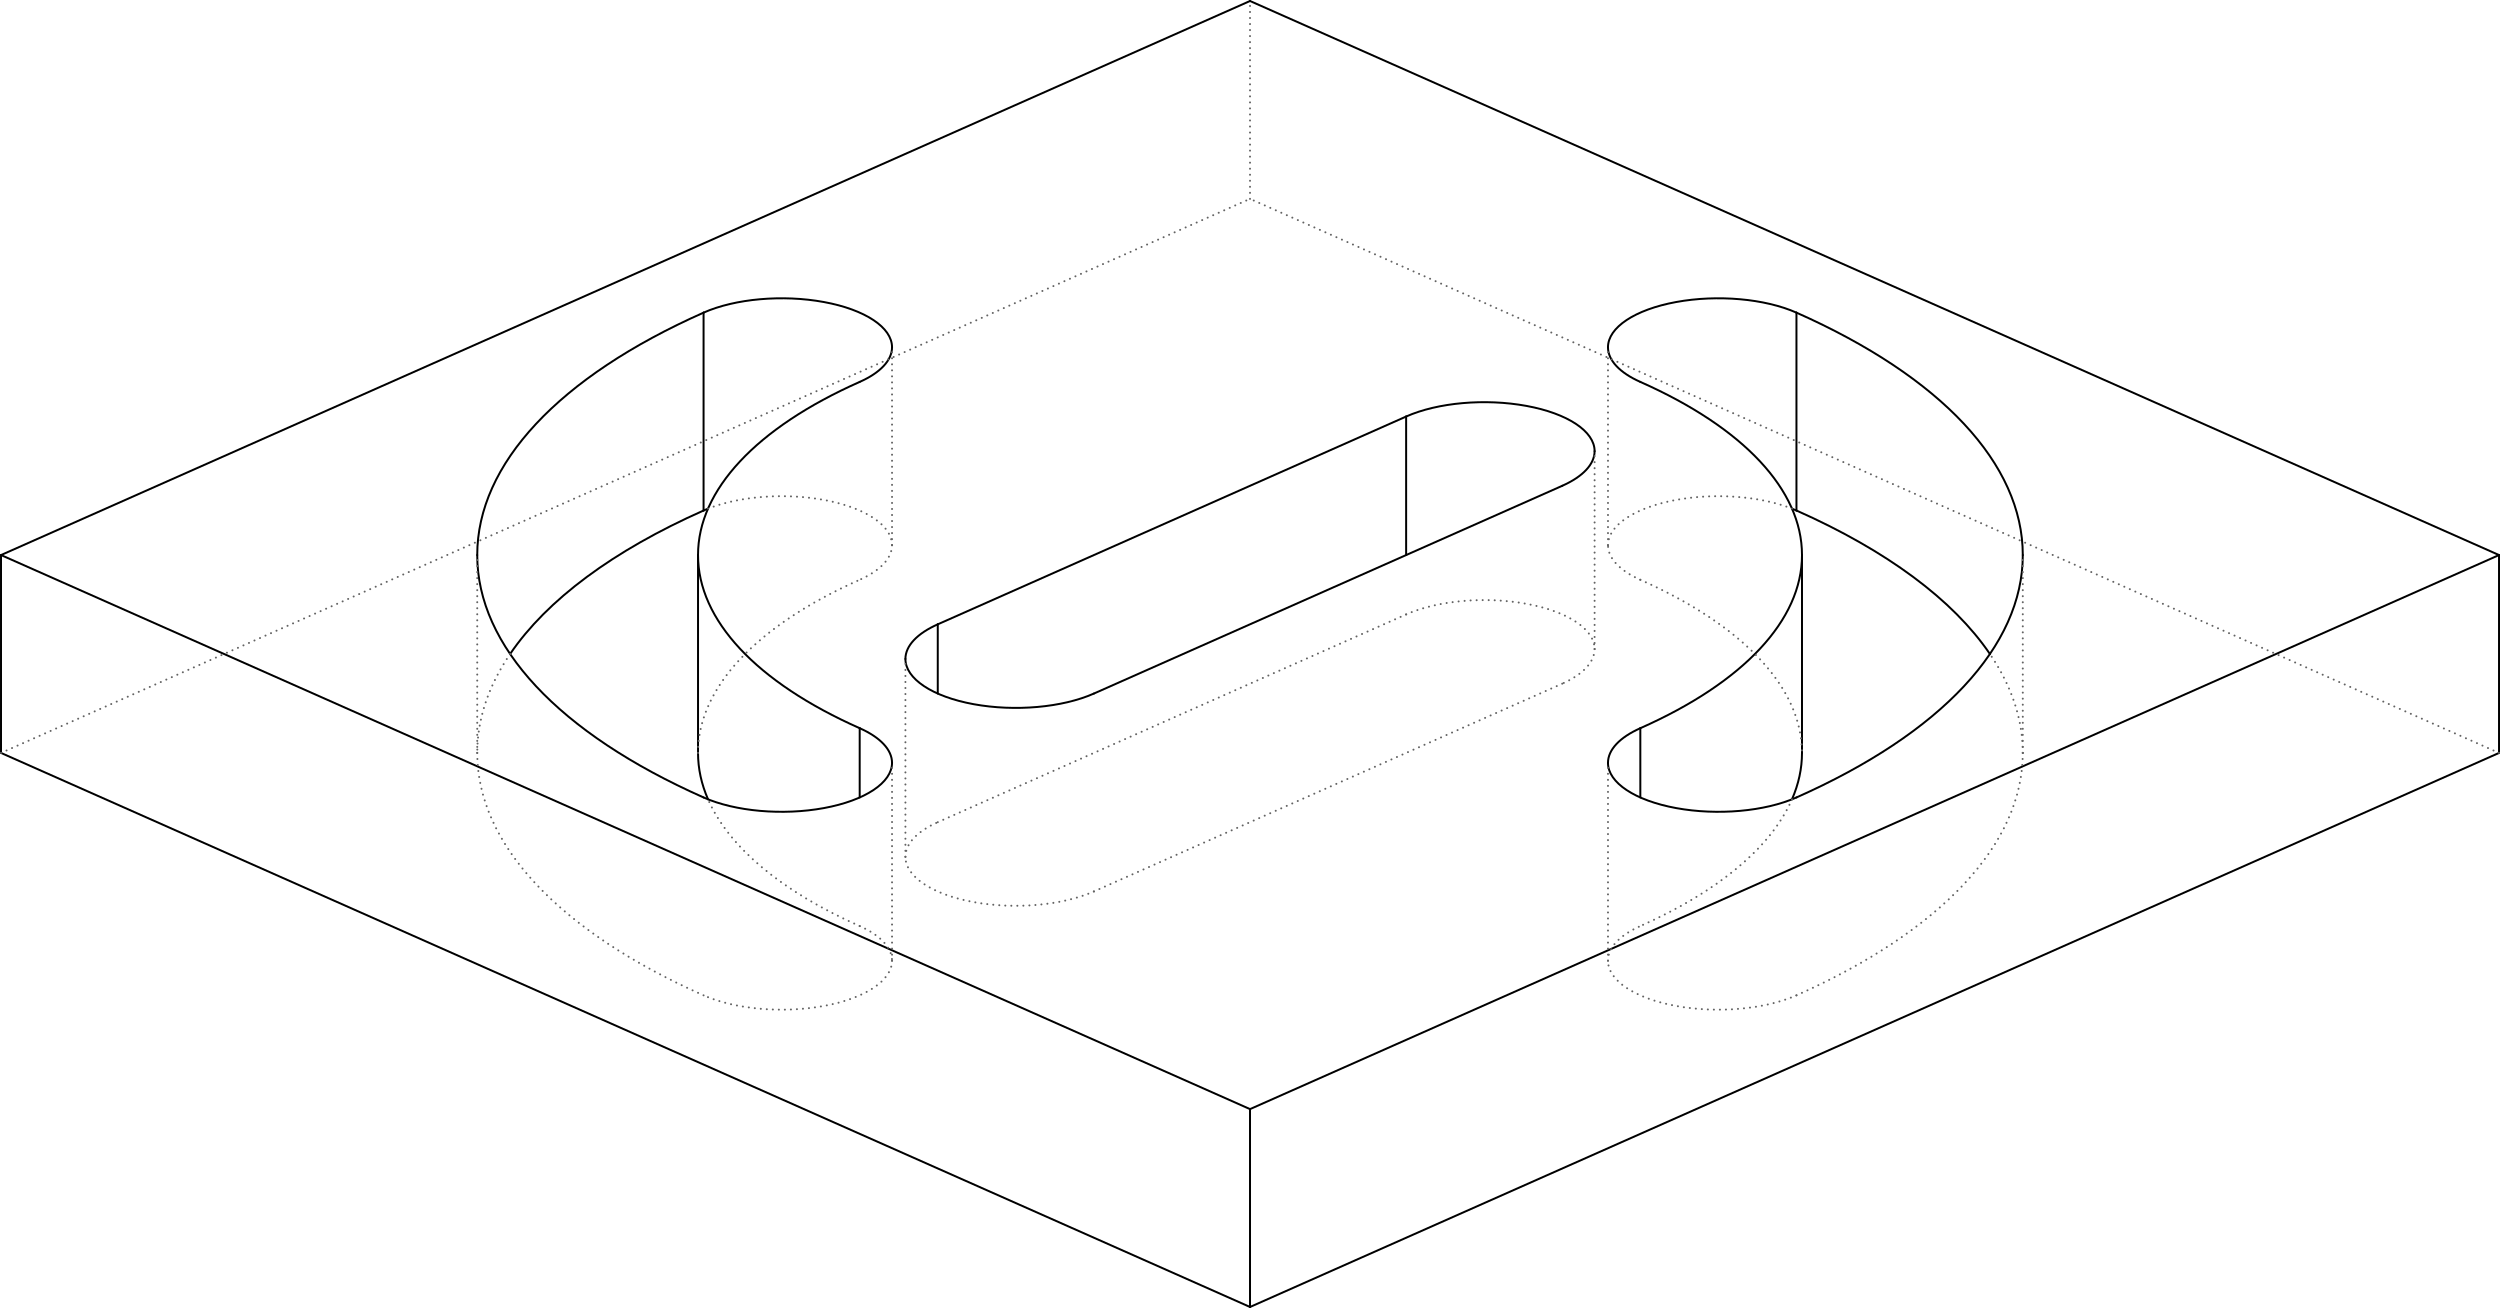
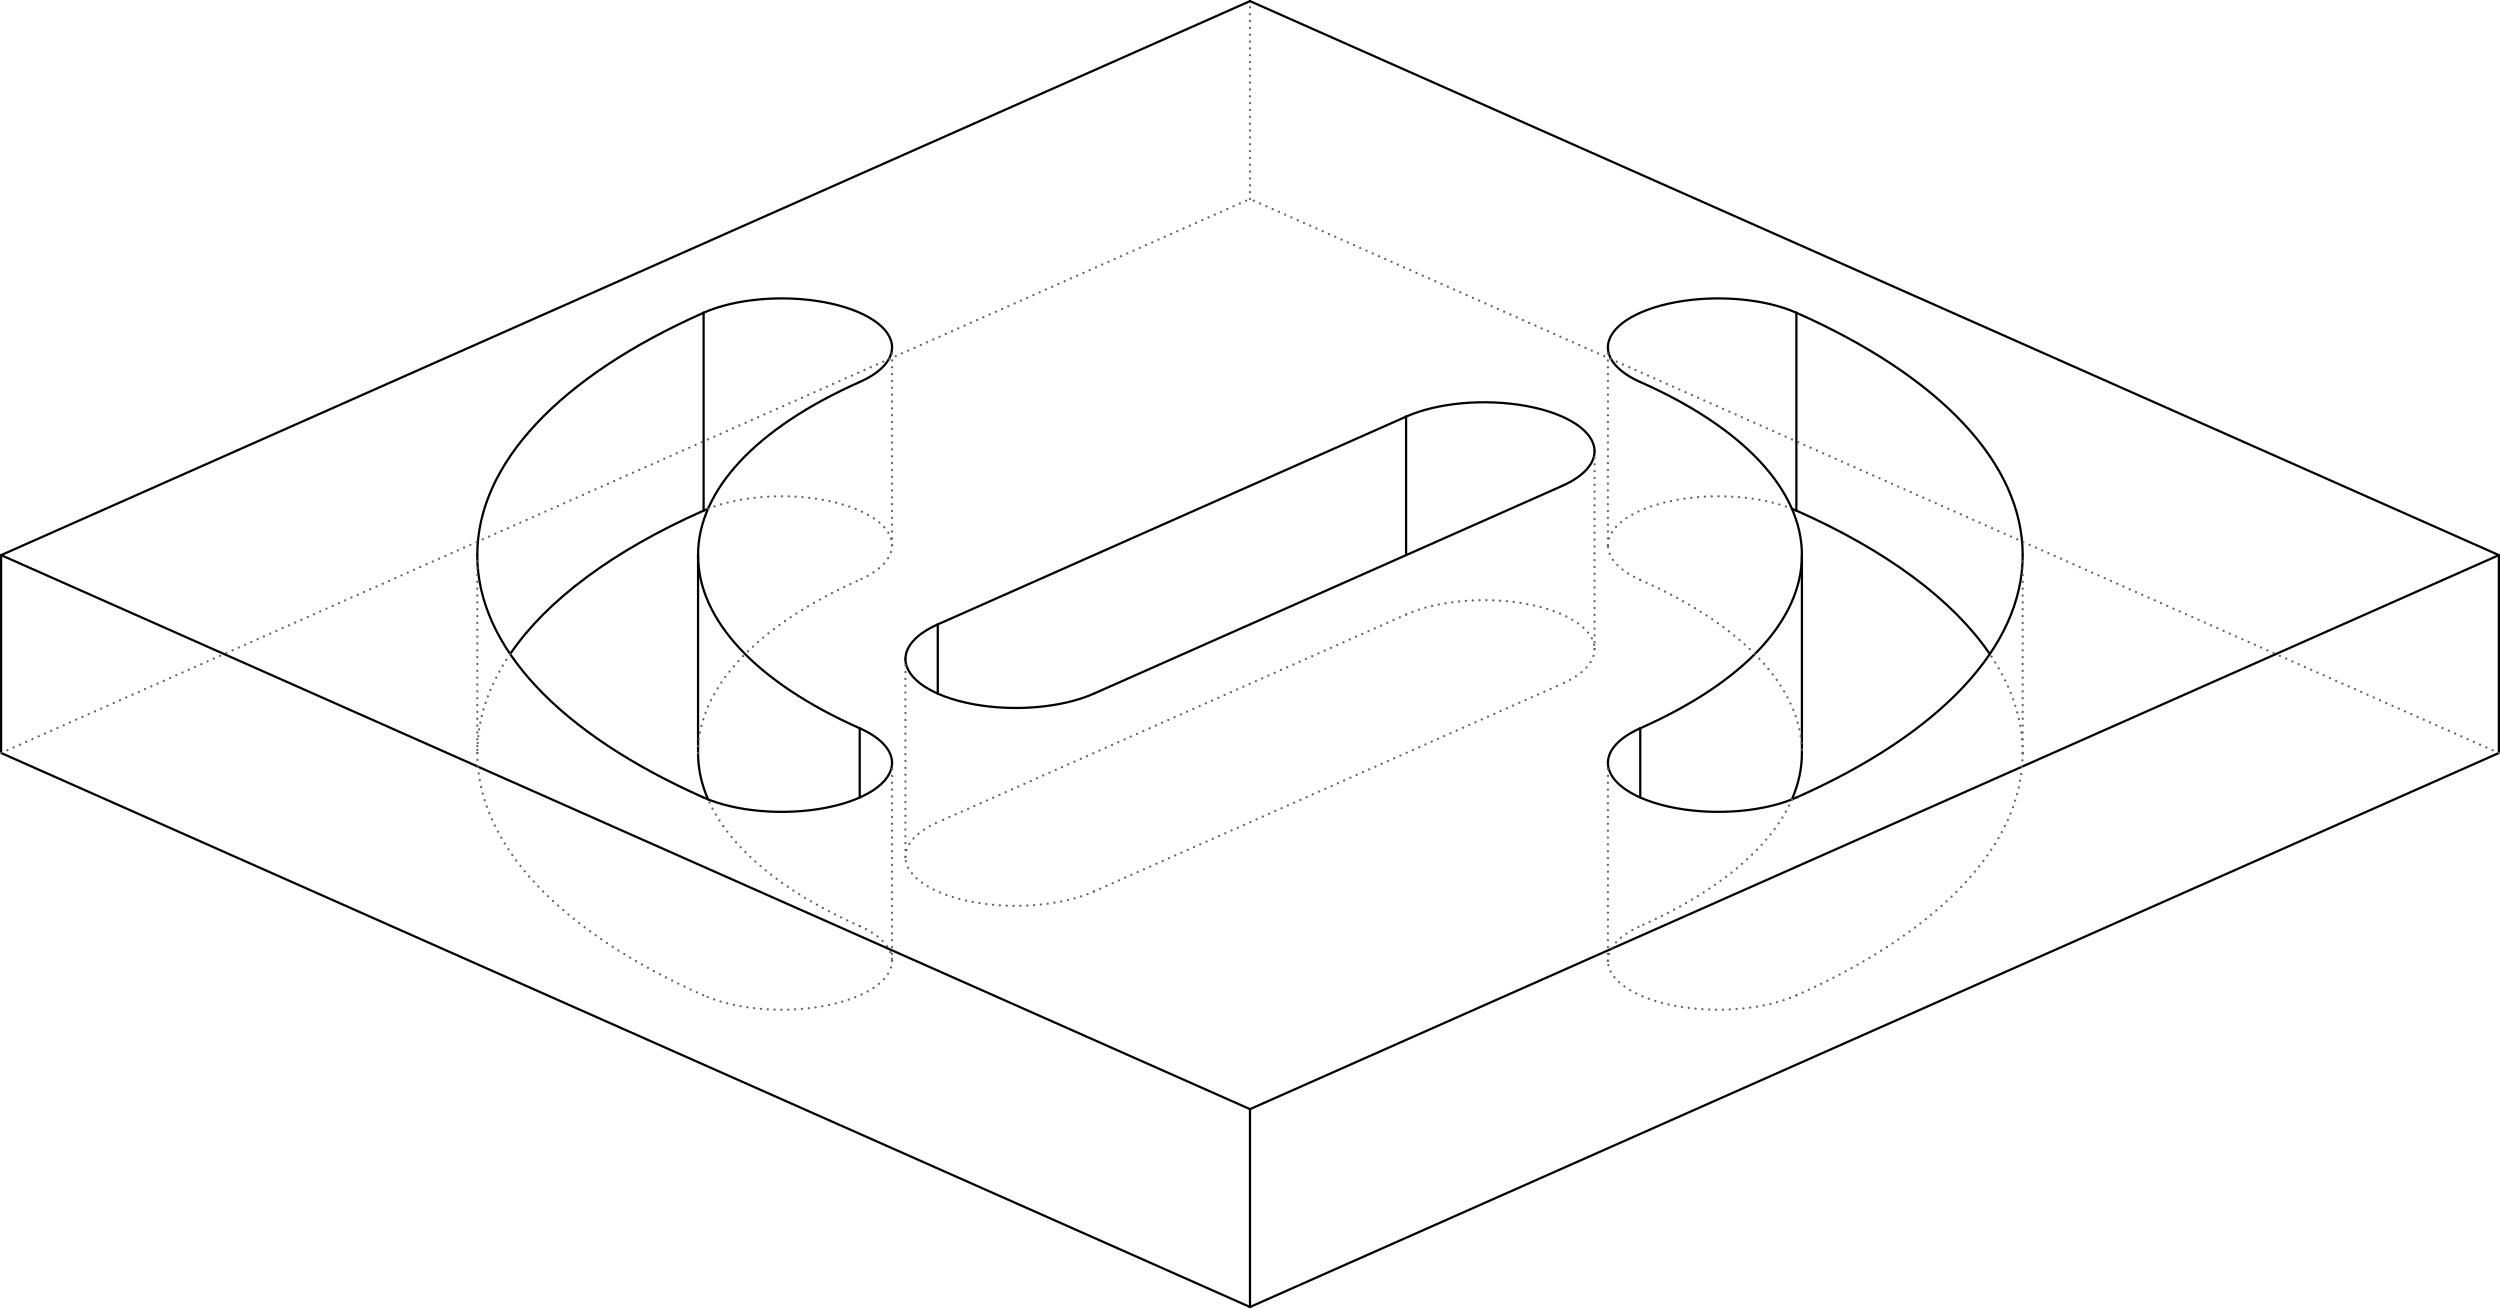
- <svg xmlns="http://www.w3.org/2000/svg" width="100.08mm" height="52.362mm" viewBox="-56.614 -29.62 113.227 59.241" version="1.1">
+ <svg xmlns="http://www.w3.org/2000/svg" width="100.09mm" height="52.372mm" viewBox="-56.619 -29.626 113.239 59.252" version="1.1">
  <g transform="scale(1,-1)" stroke-linecap="round">
-     <g fill="none" stroke="rgb(0,0,0)" stroke-width="0.09" id="Visible">
+     <g fill="none" stroke="rgb(0,0,0)" stroke-width="0.102" id="Visible">
      <line x1="0.0" y1="-29.575" x2="0.0" y2="-20.613" />
      <line x1="0.0" y1="-20.613" x2="-56.569" y2="4.481" />
      <line x1="-56.569" y1="-4.481" x2="-56.569" y2="4.481" />
      <line x1="0.0" y1="-29.575" x2="-56.569" y2="-4.481" />
      <line x1="0.0" y1="-29.575" x2="56.569" y2="-4.481" />
      <line x1="56.569" y1="-4.481" x2="56.569" y2="4.481" />
      <line x1="0.0" y1="-20.613" x2="56.569" y2="4.481" />
      <line x1="-56.569" y1="4.481" x2="0.0" y2="29.575" />
      <line x1="56.569" y1="4.481" x2="-0.0" y2="29.575" />
      <path d="M 17.678,12.323 A 25,11.09 180.0 0,0 25.0,4.481" />
      <path d="M 25.0,4.481 A 25,11.09 180.0 0,0 17.678,-3.361" />
      <path d="M 24.749,-6.498 A 5.0,2.218 180.0 0,0 16.213,-4.929" />
      <path d="M 16.213,-4.929 A 5.0,2.218 180.0 0,0 17.678,-3.361" />
      <path d="M 24.749,-6.498 A 35,15.526 0.0 0,1 35.0,4.481" />
      <path d="M 35.0,4.481 A 35,15.526 0.0 0,1 24.749,15.46" />
      <path d="M 17.678,12.323 A 5.0,2.218 180.0 0,0 16.213,13.891" />
      <path d="M 16.213,13.891 A 5.0,2.218 180.0 0,0 24.749,15.46" />
      <path d="M -24.749,15.46 A 35,15.526 0.0 0,1 -35.0,4.481" />
      <path d="M -35.0,4.481 A 35,15.526 0.0 0,1 -24.749,-6.498" />
      <path d="M -17.678,-3.361 A 5.0,2.218 180.0 0,0 -16.213,-4.929" />
      <path d="M -16.213,-4.929 A 5.0,2.218 180.0 0,0 -24.749,-6.498" />
      <path d="M -17.678,-3.361 A 25,11.09 180.0 0,0 -25.0,4.481" />
      <path d="M -25.0,4.481 A 25,11.09 180.0 0,0 -17.678,12.323" />
      <path d="M -24.749,15.46 A 5.0,2.218 180.0 0,0 -16.213,13.891" />
      <path d="M -16.213,13.891 A 5.0,2.218 180.0 0,0 -17.678,12.323" />
      <line x1="7.071" y1="10.755" x2="-14.142" y2="1.344" />
      <path d="M -7.071,-1.792 A 5.0,2.218 180.0 0,0 -15.607,-0.224" />
      <path d="M -15.607,-0.224 A 5.0,2.218 180.0 0,0 -14.142,1.344" />
      <line x1="-7.071" y1="-1.792" x2="14.142" y2="7.618" />
      <path d="M 7.071,10.755 A 5.0,2.218 180.0 0,0 15.607,9.186" />
      <path d="M 15.607,9.186 A 5.0,2.218 180.0 0,0 14.142,7.618" />
      <path d="M 25.0,-4.481 A 25,11.09 180.0 0,0 24.547,-6.582" />
      <path d="M 33.511,0.0 A 35,15.526 0.0 0,1 24.749,6.498" />
      <path d="M 24.547,6.582 A 5.0,2.218 180.0 0,0 24.749,6.498" />
      <path d="M -24.749,6.498 A 35,15.526 0.0 0,1 -33.511,0.0" />
      <path d="M -24.547,-6.582 A 25,11.09 180.0 0,0 -25.0,-4.481" />
      <path d="M -24.749,6.498 A 5.0,2.218 180.0 0,0 -24.547,6.582" />
      <line x1="17.678" y1="-3.361" x2="17.678" y2="-6.498" />
      <line x1="24.749" y1="15.46" x2="24.749" y2="6.498" />
      <line x1="-24.749" y1="15.46" x2="-24.749" y2="6.498" />
      <line x1="-17.678" y1="-3.361" x2="-17.678" y2="-6.498" />
      <line x1="7.071" y1="10.755" x2="7.071" y2="4.481" />
      <line x1="-14.142" y1="1.344" x2="-14.142" y2="-1.792" />
      <line x1="25.0" y1="-4.481" x2="25.0" y2="4.481" />
      <line x1="-25.0" y1="-4.481" x2="-25.0" y2="4.481" />
    </g>
-     <g fill="none" stroke="rgb(99,99,99)" stroke-width="0.09" id="Hidden" stroke-dasharray="0.002 0.271">
+     <g fill="none" stroke="rgb(99,99,99)" stroke-width="0.102" id="Hidden" stroke-dasharray="0.003 0.307">
      <line x1="-56.569" y1="-4.481" x2="0.0" y2="20.613" />
      <line x1="0.0" y1="20.613" x2="0.0" y2="29.575" />
      <line x1="56.569" y1="-4.481" x2="-0.0" y2="20.613" />
      <path d="M 17.678,3.361 A 25,11.09 180.0 0,0 25.0,-4.481" />
      <path d="M 24.547,-6.582 A 25,11.09 180.0 0,0 17.678,-12.323" />
      <path d="M 24.749,-15.46 A 5.0,2.218 180.0 0,0 16.213,-13.891" />
      <path d="M 16.213,-13.891 A 5.0,2.218 180.0 0,0 17.678,-12.323" />
      <path d="M 24.749,-15.46 A 35,15.526 0.0 0,1 35.0,-4.481" />
      <path d="M 35.0,-4.481 A 35,15.526 0.0 0,1 33.511,0.0" />
      <path d="M 17.678,3.361 A 5.0,2.218 180.0 0,0 16.213,4.929" />
      <path d="M 16.213,4.929 A 5.0,2.218 180.0 0,0 24.547,6.582" />
      <path d="M -33.511,0.0 A 35,15.526 0.0 0,1 -35.0,-4.481" />
      <path d="M -35.0,-4.481 A 35,15.526 0.0 0,1 -24.749,-15.46" />
      <path d="M -17.678,-12.323 A 5.0,2.218 180.0 0,0 -16.213,-13.891" />
      <path d="M -16.213,-13.891 A 5.0,2.218 180.0 0,0 -24.749,-15.46" />
      <path d="M -17.678,-12.323 A 25,11.09 180.0 0,0 -24.547,-6.582" />
      <path d="M -25.0,-4.481 A 25,11.09 180.0 0,0 -17.678,3.361" />
      <path d="M -24.547,6.582 A 5.0,2.218 180.0 0,0 -16.213,4.929" />
      <path d="M -16.213,4.929 A 5.0,2.218 180.0 0,0 -17.678,3.361" />
      <line x1="7.071" y1="1.792" x2="-14.142" y2="-7.618" />
      <path d="M -7.071,-10.755 A 5.0,2.218 180.0 0,0 -15.607,-9.186" />
      <path d="M -15.607,-9.186 A 5.0,2.218 180.0 0,0 -14.142,-7.618" />
      <line x1="-7.071" y1="-10.755" x2="14.142" y2="-1.344" />
      <path d="M 7.071,1.792 A 5.0,2.218 180.0 0,0 15.607,0.224" />
      <path d="M 15.607,0.224 A 5.0,2.218 180.0 0,0 14.142,-1.344" />
      <line x1="16.213" y1="-13.891" x2="16.213" y2="-4.929" />
      <line x1="35.0" y1="-4.481" x2="35.0" y2="4.481" />
      <line x1="16.213" y1="4.929" x2="16.213" y2="13.891" />
      <line x1="-35.0" y1="-4.481" x2="-35.0" y2="4.481" />
      <line x1="-16.213" y1="-13.891" x2="-16.213" y2="-4.929" />
      <line x1="-16.213" y1="4.929" x2="-16.213" y2="13.891" />
      <line x1="-15.607" y1="-9.186" x2="-15.607" y2="-0.224" />
      <line x1="15.607" y1="0.224" x2="15.607" y2="9.186" />
    </g>
  </g>
</svg>
